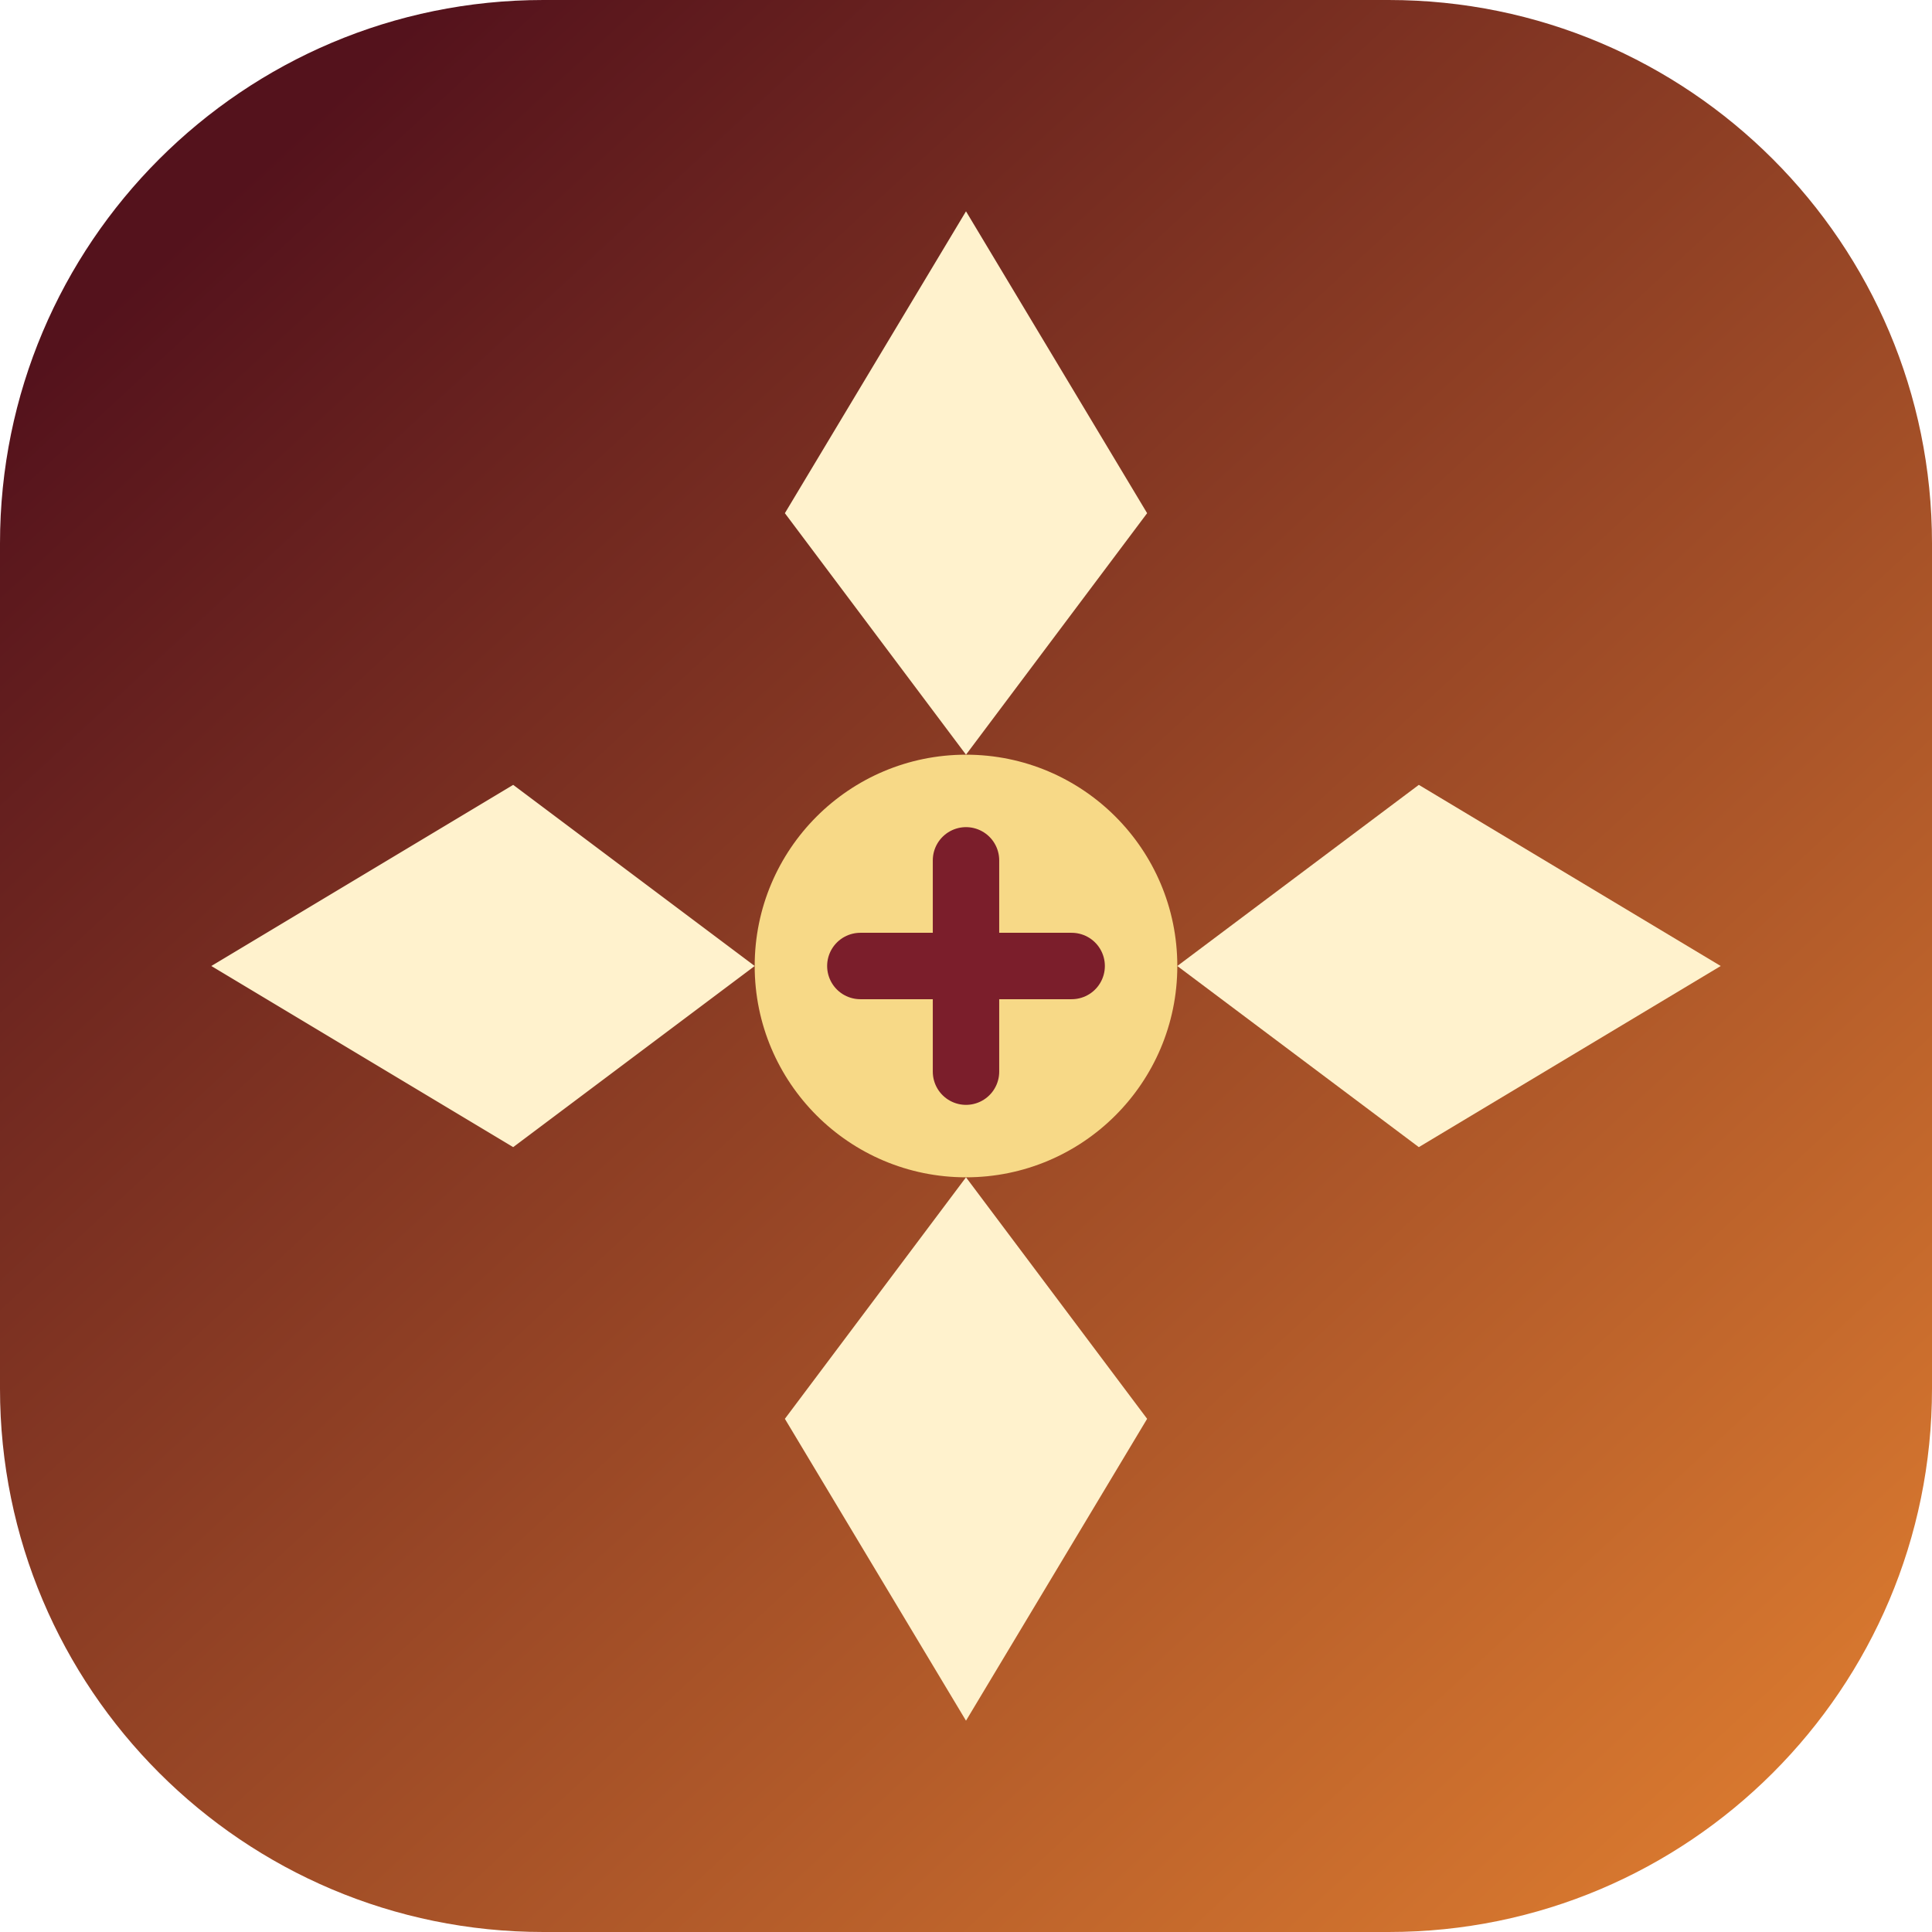
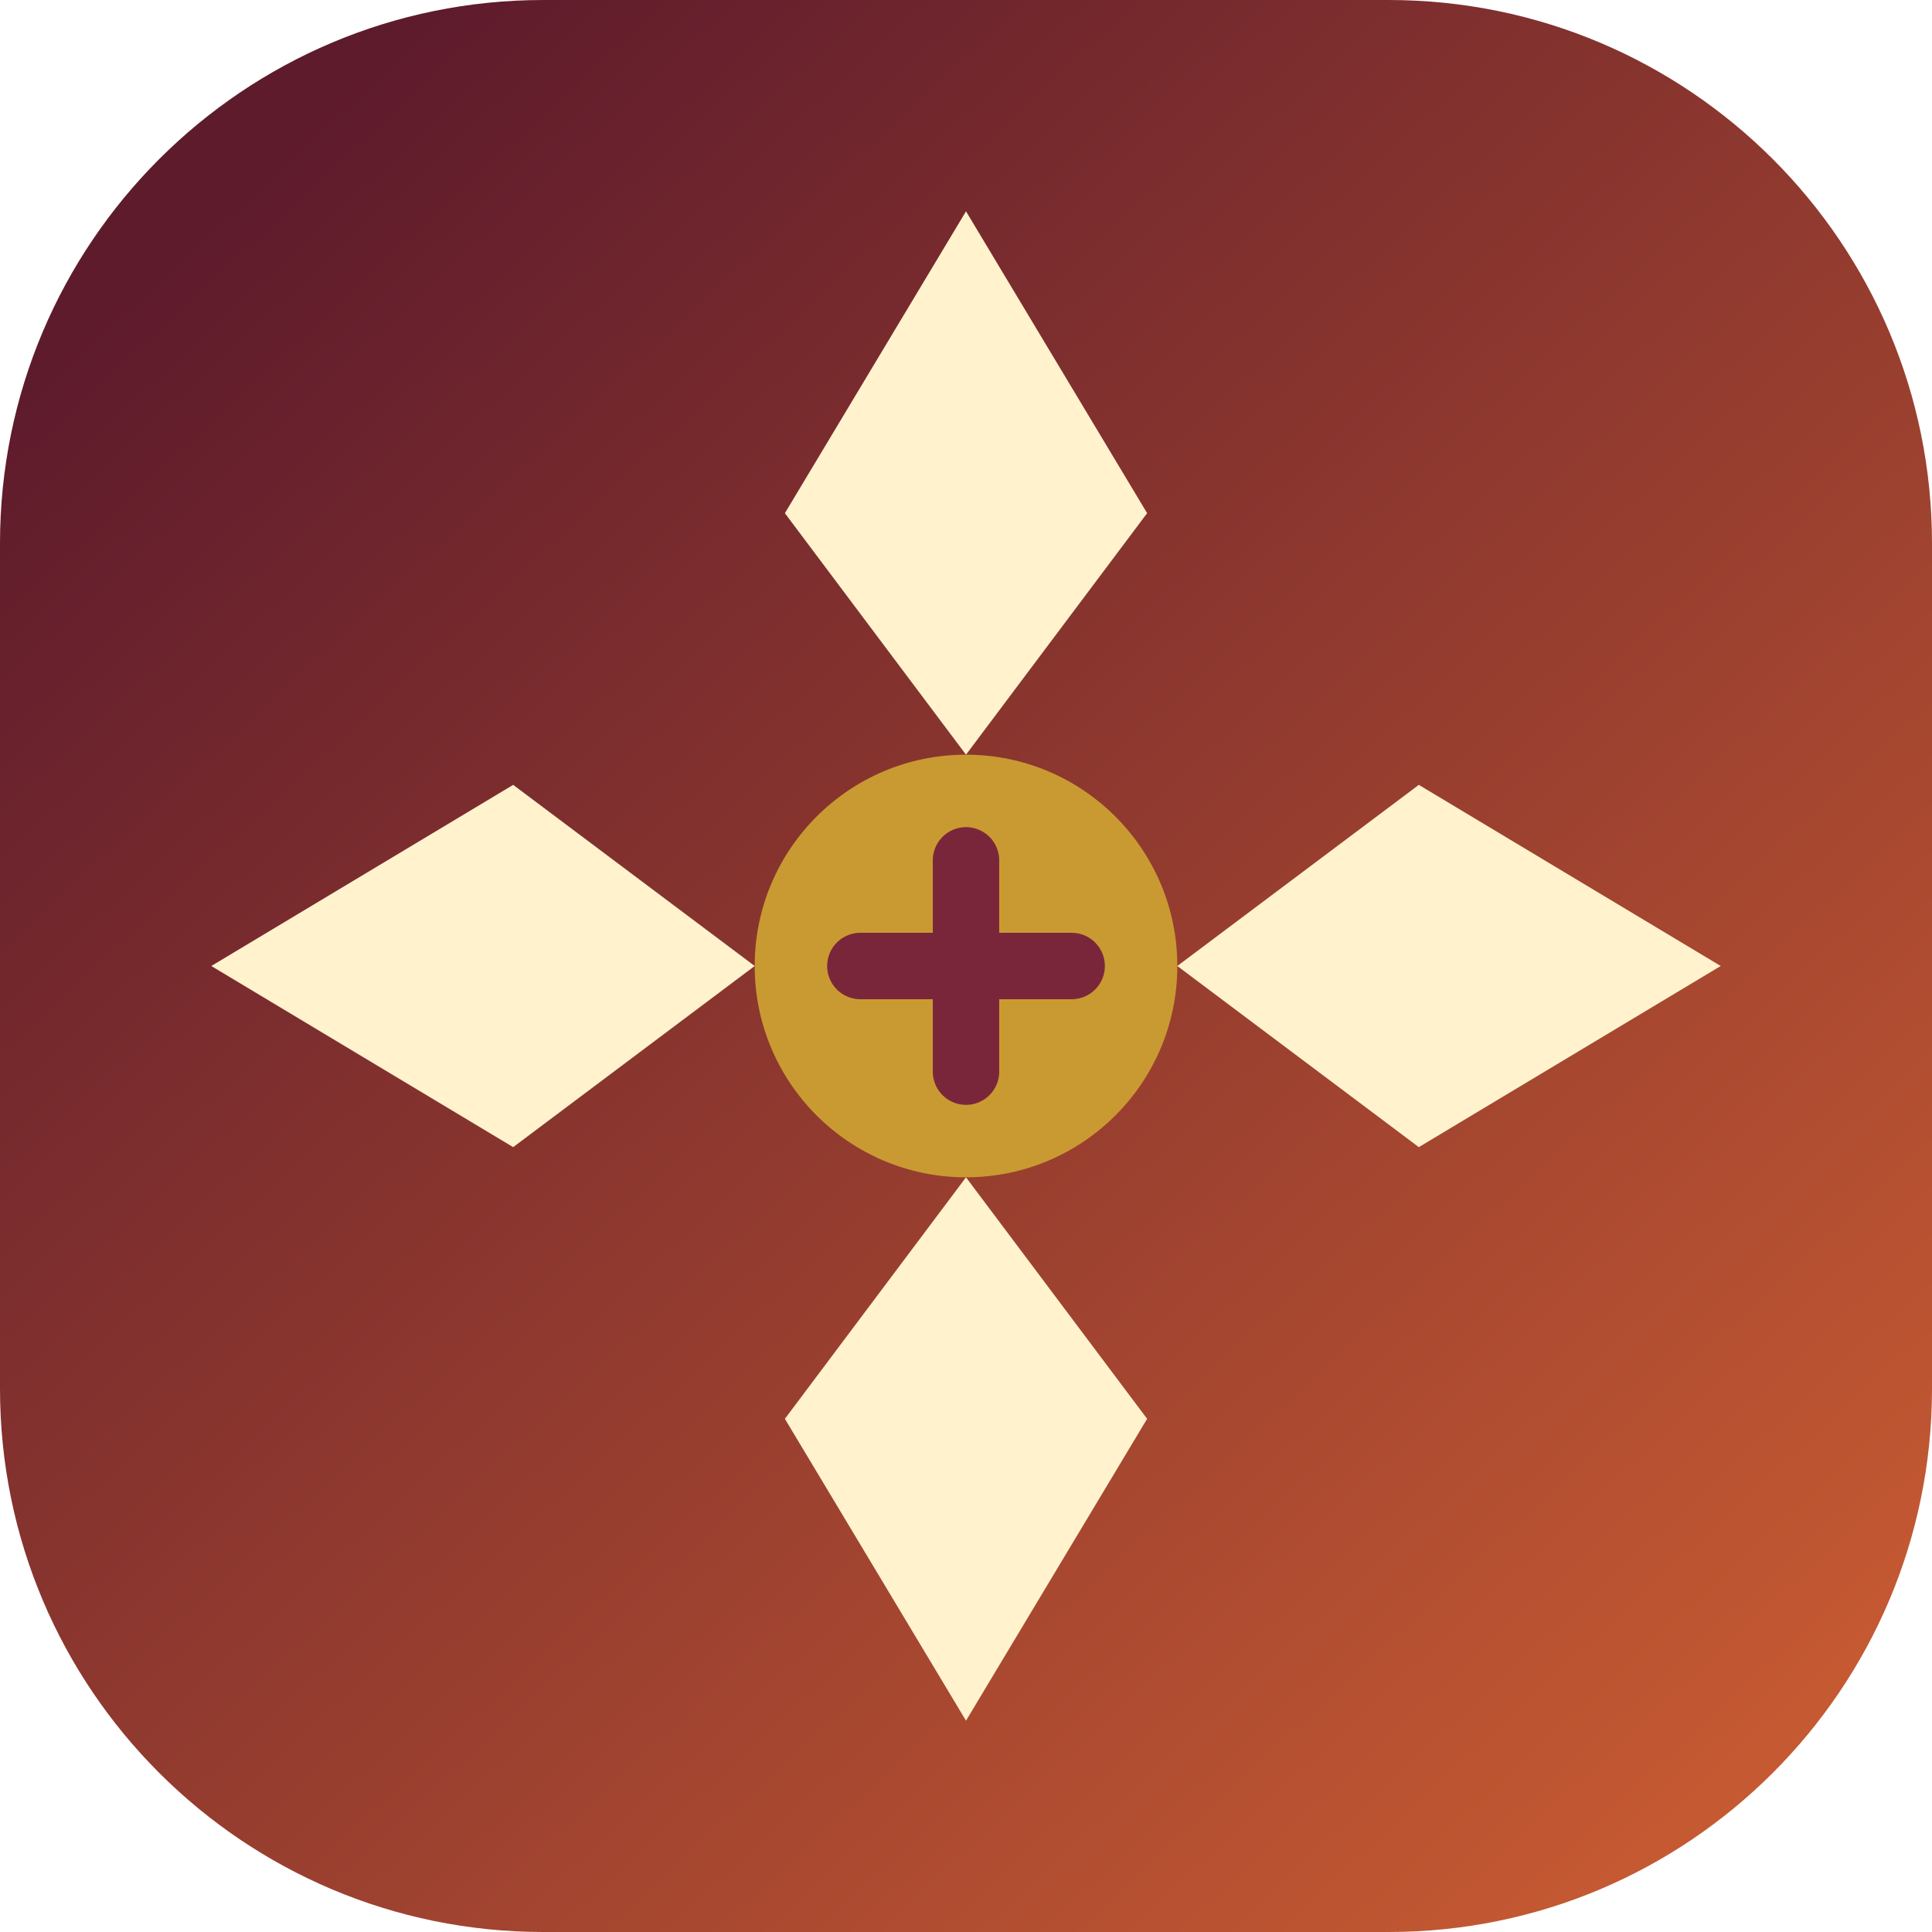
<svg xmlns="http://www.w3.org/2000/svg" viewBox="0 0 64 64" fill="none">
  <defs>
    <linearGradient id="brand" x1="8" y1="6" x2="58" y2="60" gradientUnits="userSpaceOnUse">
-       <stop stop-color="#54121C" />
-       <stop offset="1" stop-color="#D8782F" />
+       <stop stop-color="#5E1B2C" />
+       <stop offset="1" stop-color="#C65A32" />
    </linearGradient>
  </defs>
  <rect width="64" height="64" rx="18" fill="url(#brand)" />
  <path d="M32 7 38 17 32 25 26 17 32 7Z" fill="#FFF2CD" />
  <path d="M57 32 47 38 39 32 47 26 57 32Z" fill="#FFF2CD" />
  <path d="M32 57 26 47 32 39 38 47 32 57Z" fill="#FFF2CD" />
  <path d="M7 32 17 26 25 32 17 38 7 32Z" fill="#FFF2CD" />
-   <circle cx="32" cy="32" r="7" fill="#F7D987" />
-   <path d="M32 28.5v7M28.5 32h7" stroke="#7B1E2B" stroke-width="2.2" stroke-linecap="round" />
+   <circle cx="32" cy="32" r="7" fill="#C99A32" />
+   <path d="M32 28.5v7M28.5 32h7" stroke="#7A263A" stroke-width="2.2" stroke-linecap="round" />
</svg>
